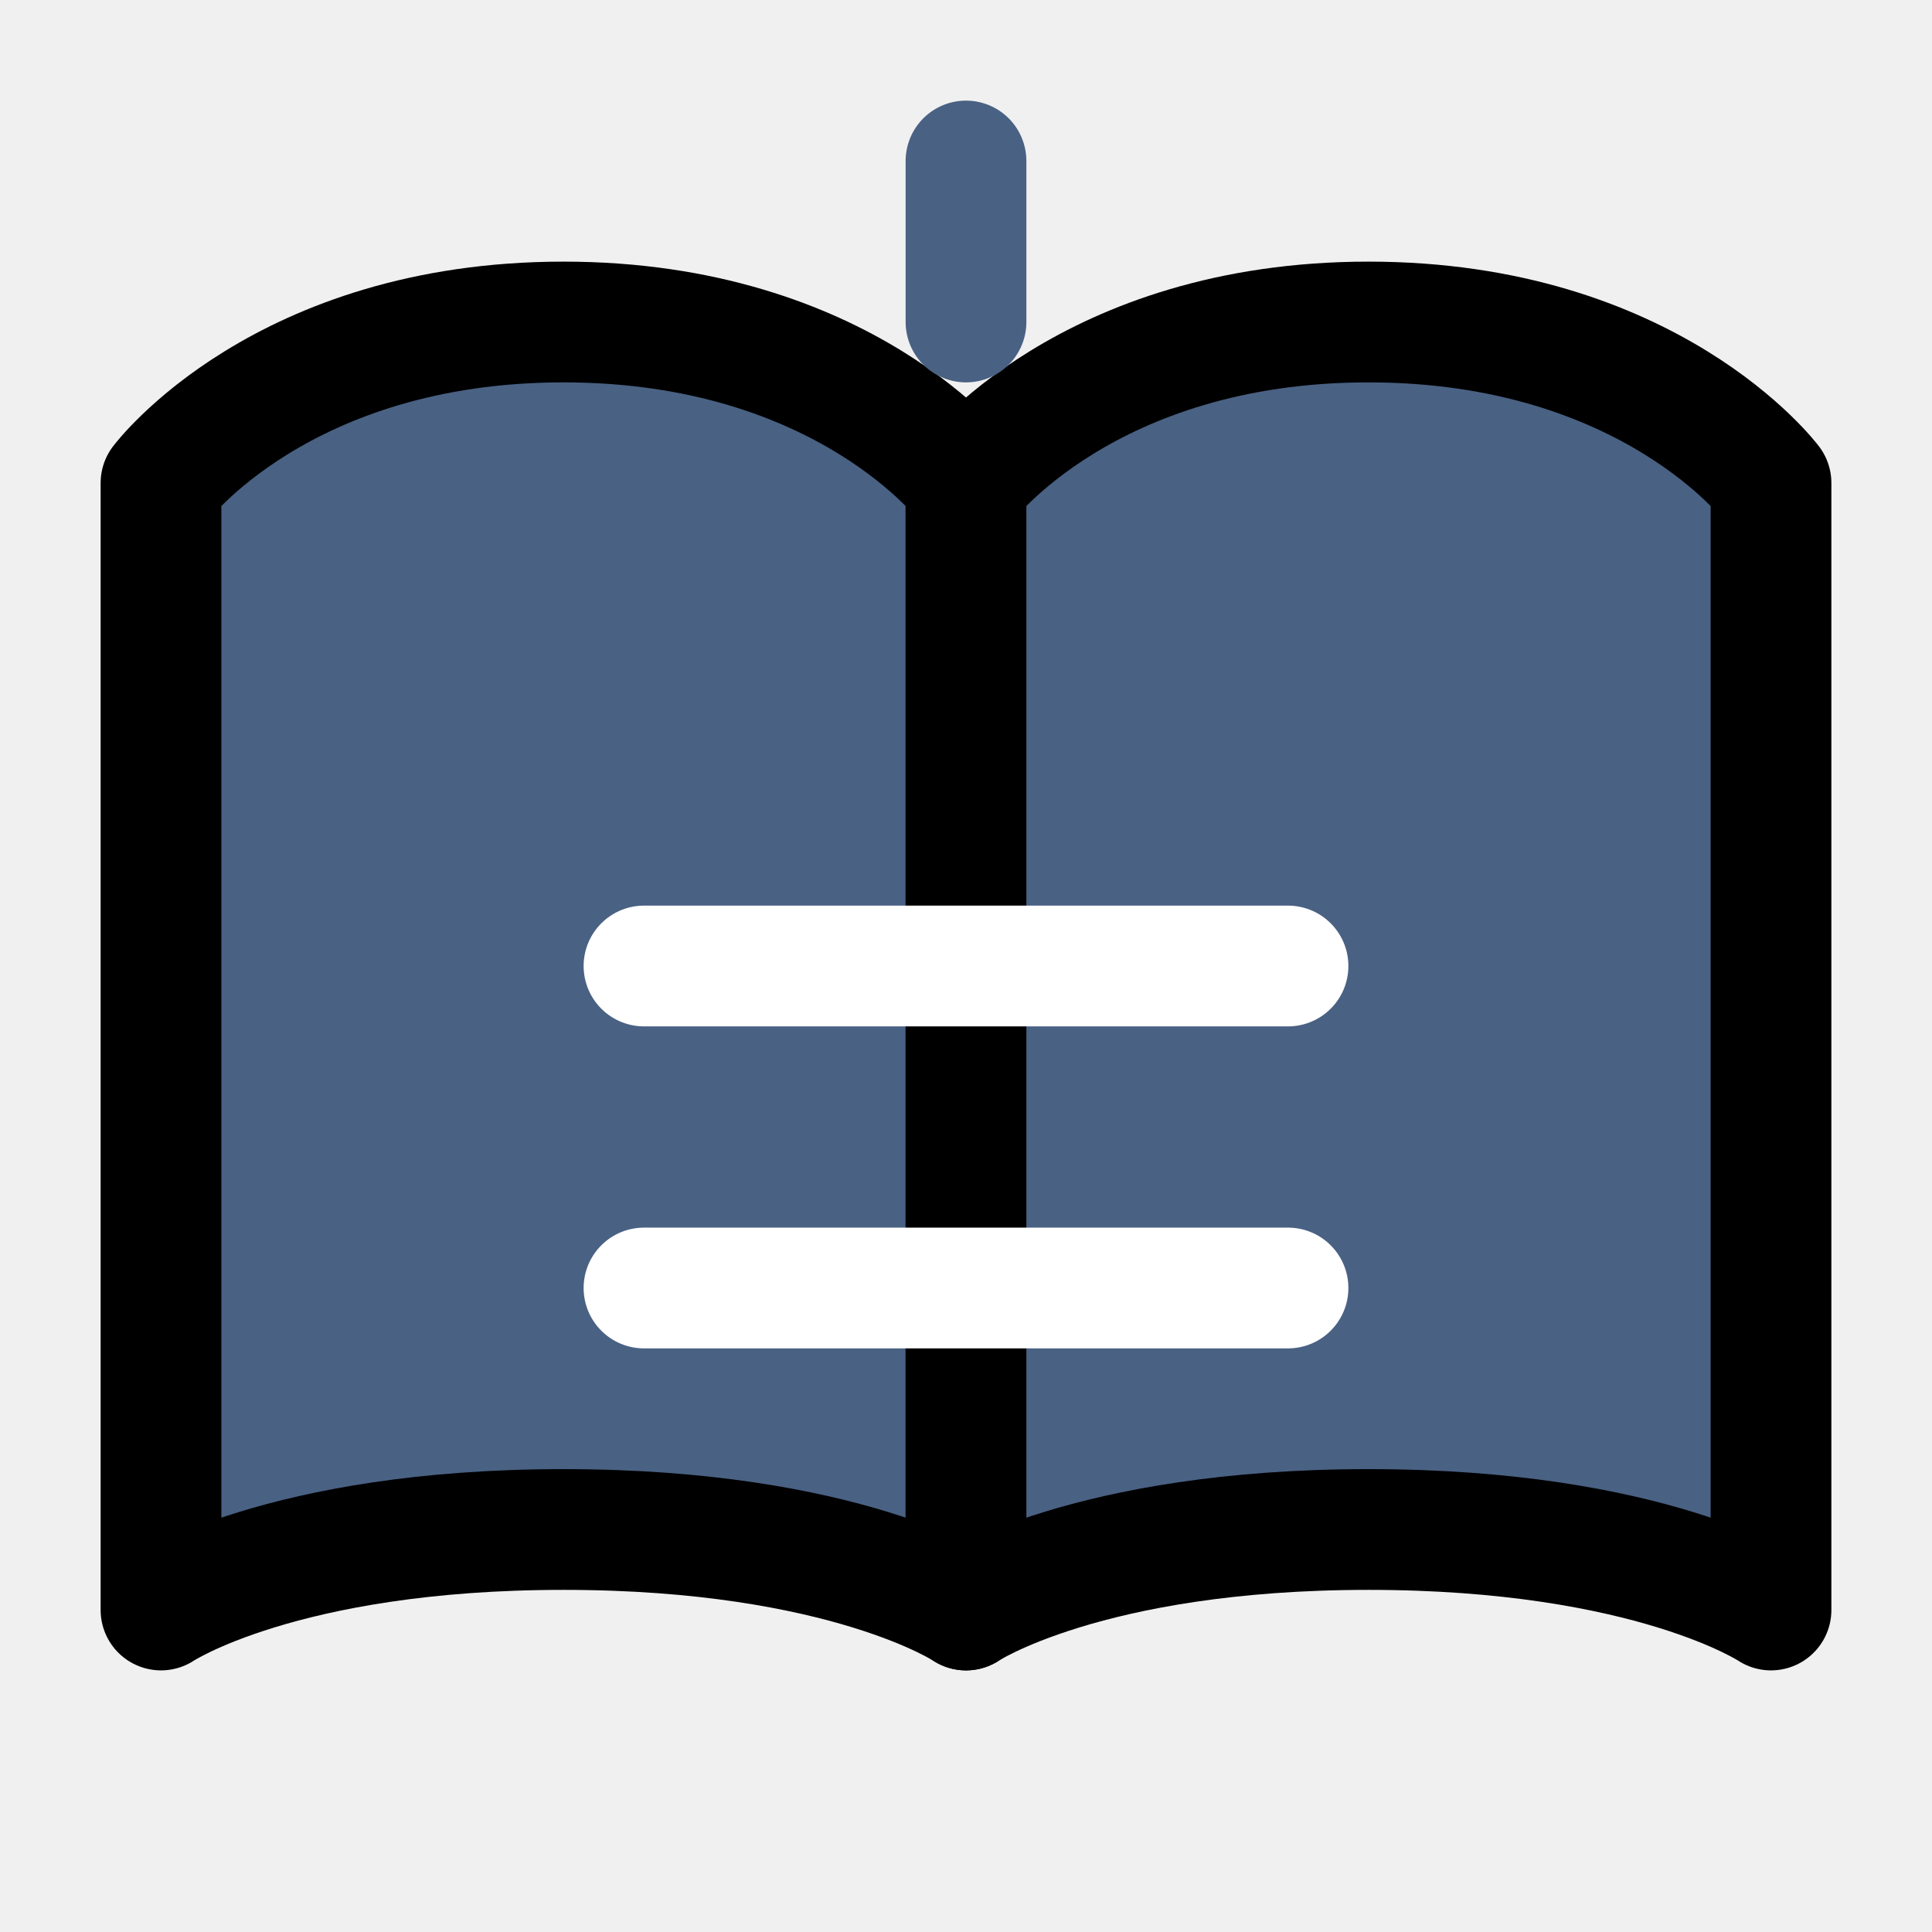
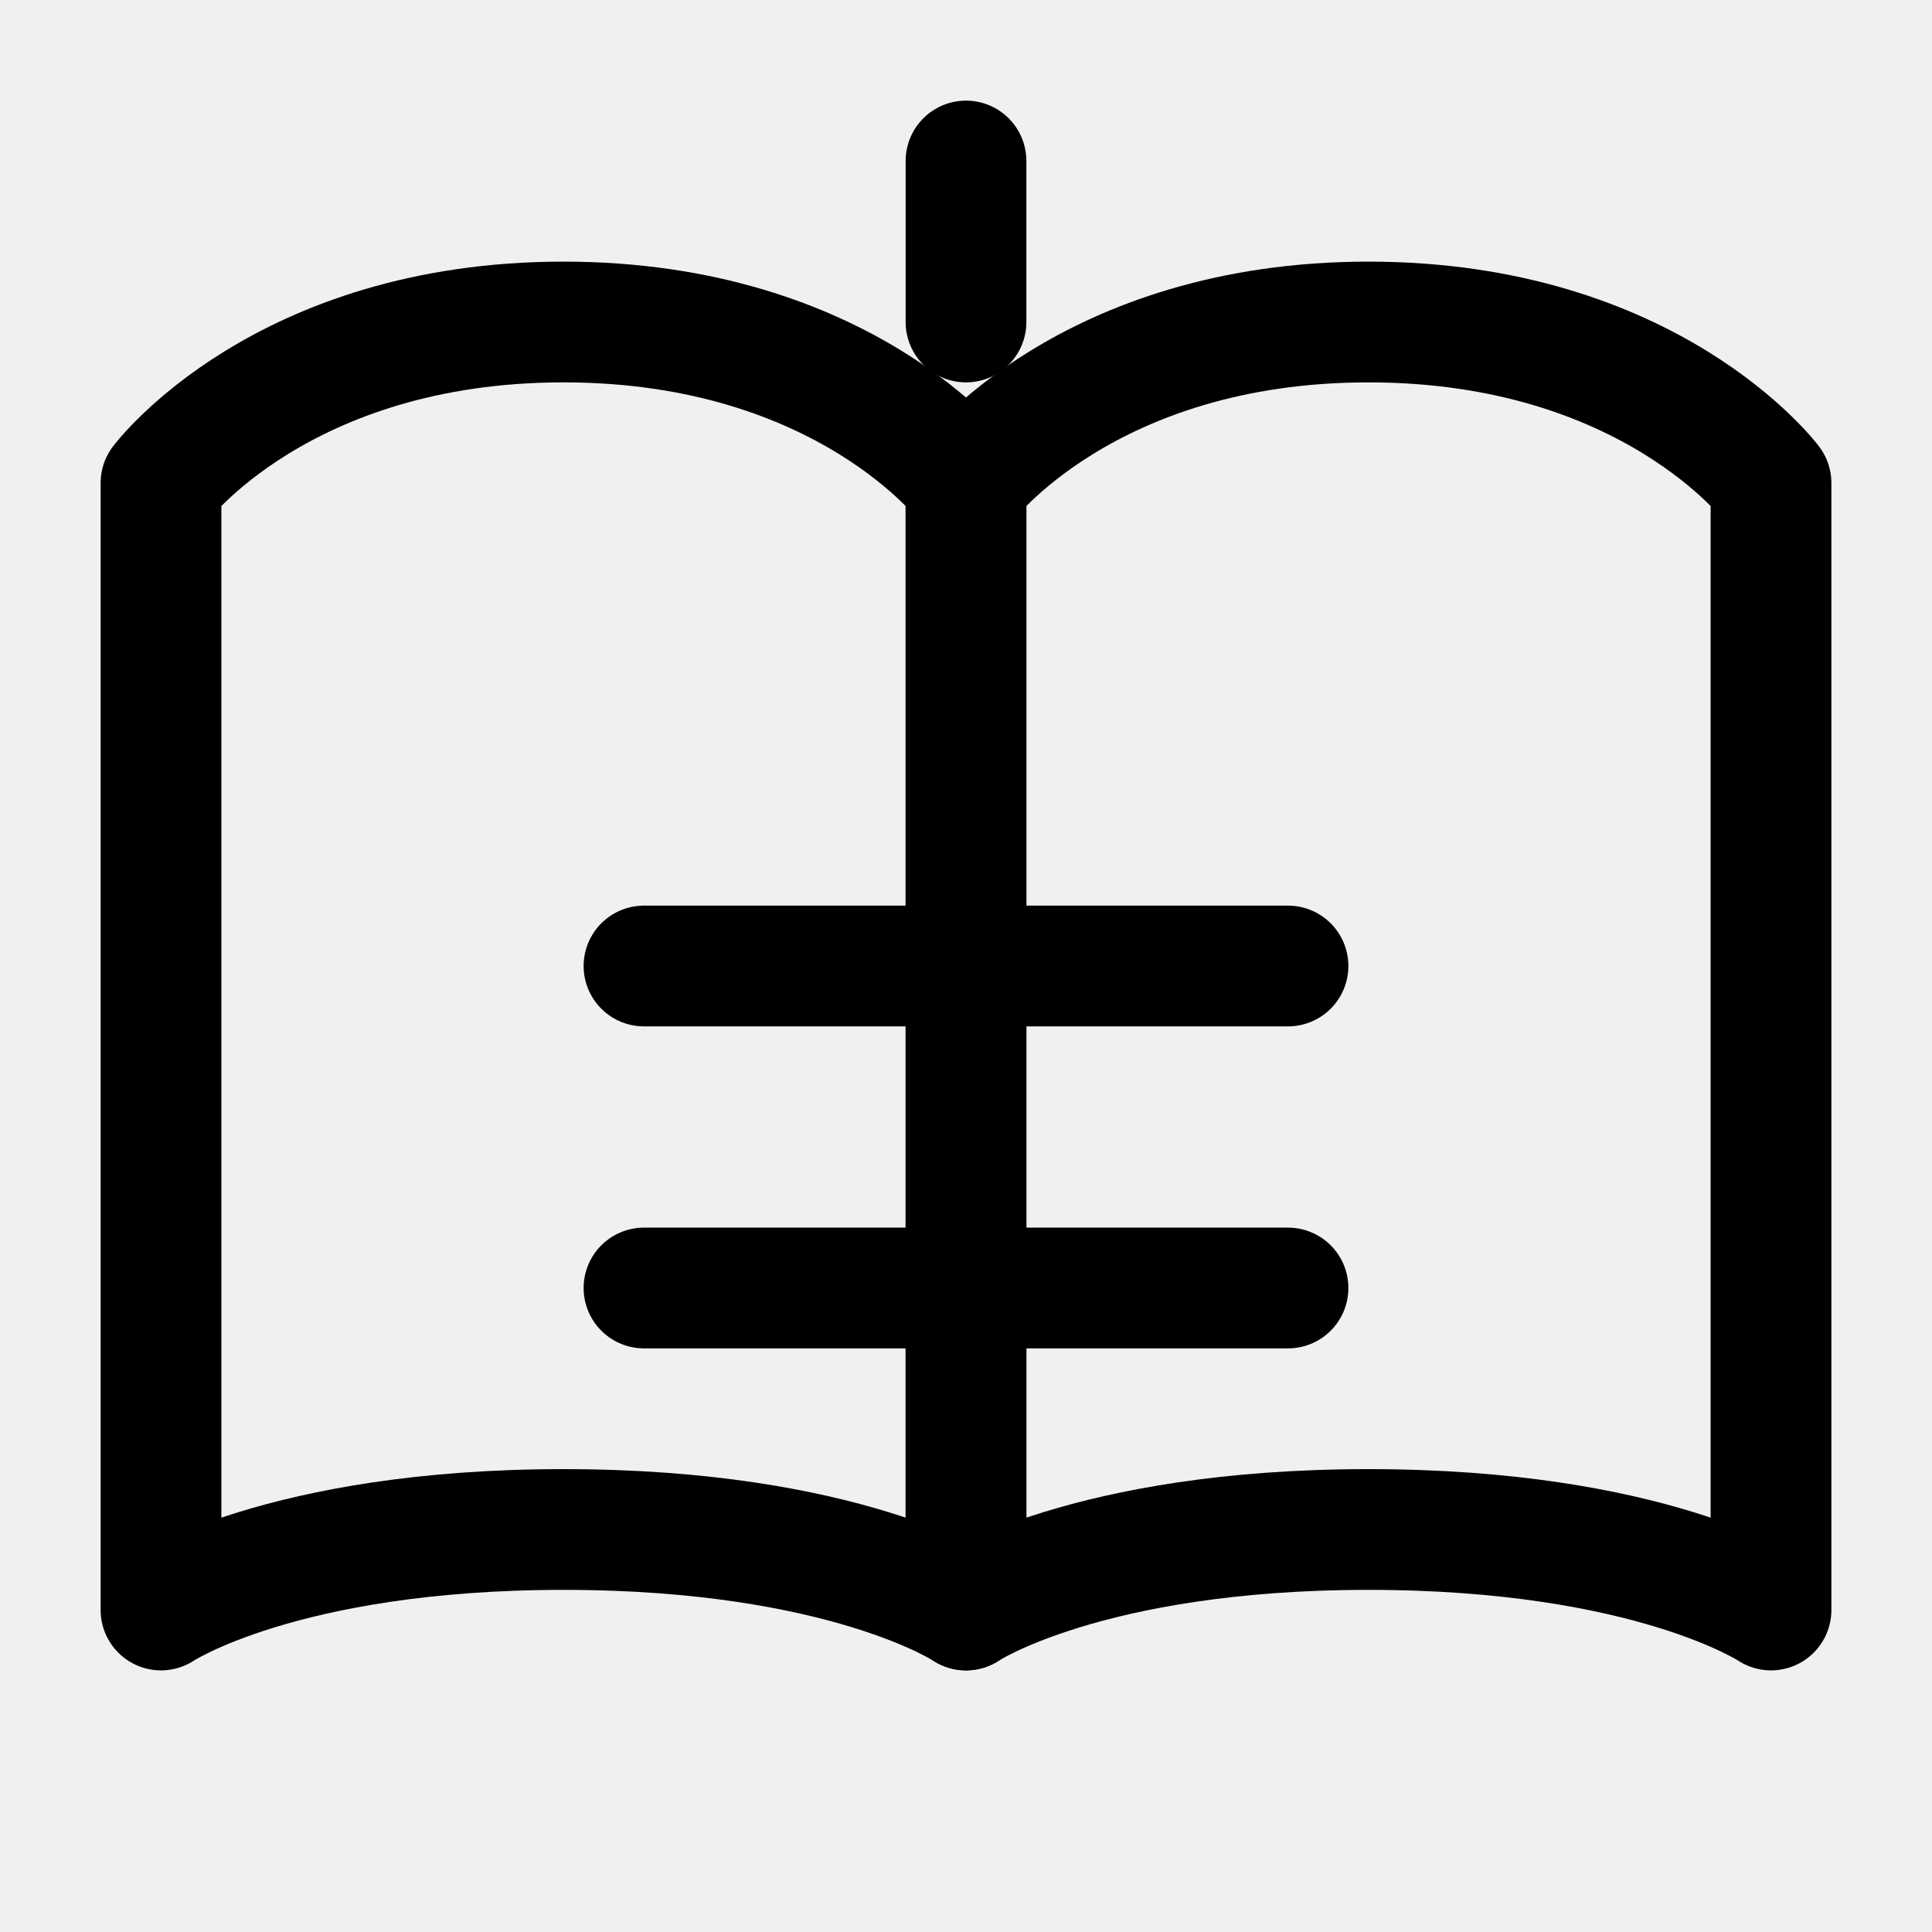
- <svg xmlns="http://www.w3.org/2000/svg" width="24" height="24" viewBox="0 0 24 24" fill="none" stroke="currentColor" stroke-width="1.5" stroke-linecap="round" stroke-linejoin="round">
-   <path d="M2 6s1.5-2 5-2 5 2 5 2v14s-1.5-1-5-1-5 1-5 1V6z" fill="hsl(215 28% 40%)" />
-   <path d="M12 6s1.5-2 5-2 5 2 5 2v14s-1.5-1-5-1-5 1-5 1V6z" fill="hsl(215 28% 40%)" />
-   <path d="M8 12h8" stroke="white" />
-   <path d="M8 16h8" stroke="white" />
-   <path d="M12 2v2" stroke="hsl(215 28% 40%)" />
+ <svg xmlns="http://www.w3.org/2000/svg" viewBox="0 0 24 24" fill="none" stroke="currentColor" stroke-width="1.5" stroke-linecap="round" stroke-linejoin="round">
+   <path d="M2 6s1.5-2 5-2 5 2 5 2v14s-1.5-1-5-1-5 1-5 1V6z" />
+   <path d="M12 6s1.5-2 5-2 5 2 5 2v14s-1.5-1-5-1-5 1-5 1V6z" />
+   <path d="M8 12h8" />
+   <path d="M8 16h8" />
+   <path d="M12 2v2" />
</svg>
